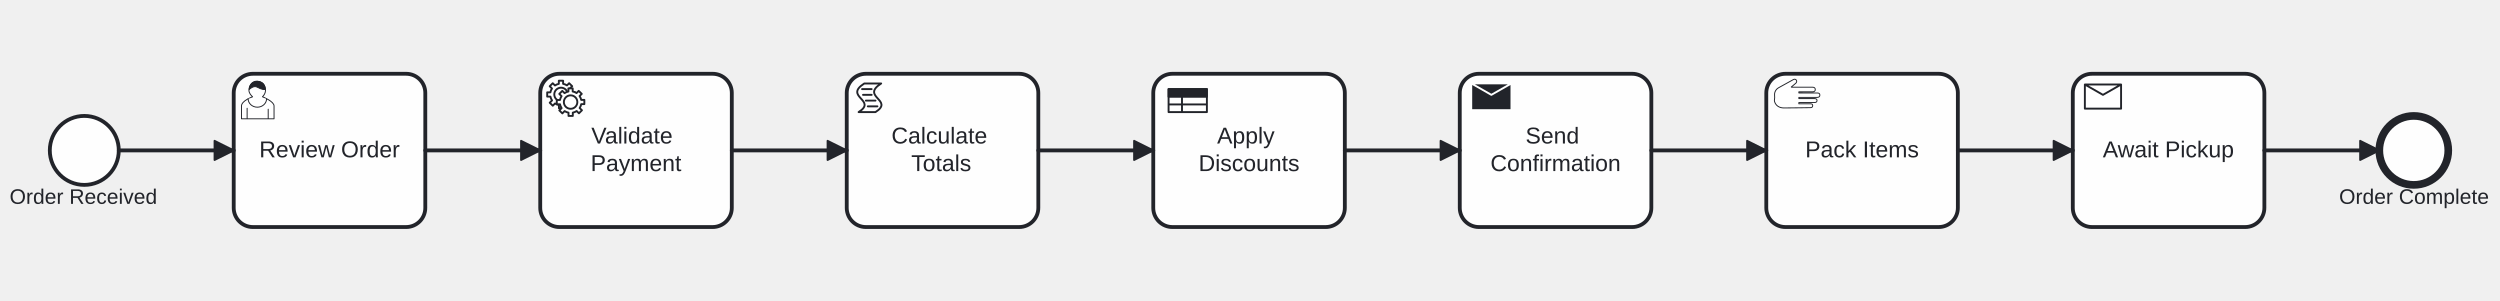
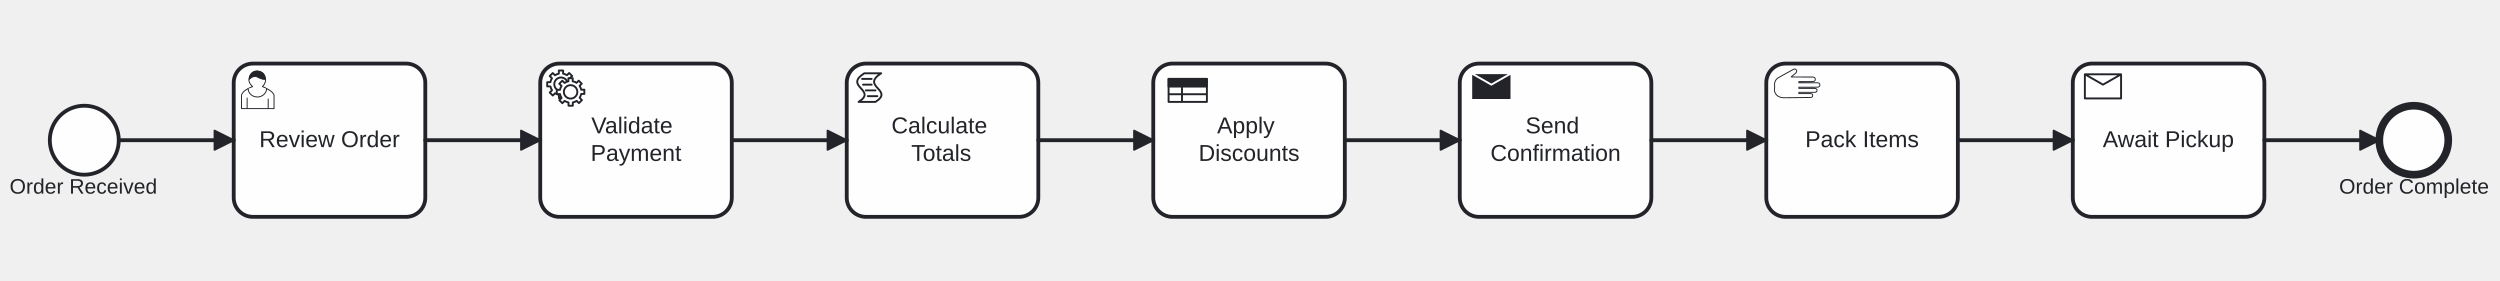
- <svg xmlns="http://www.w3.org/2000/svg" width="1471" height="177" viewBox="166 87 1305 90" version="1.1">
-   <g class="djs-group">
-     <g class="djs-element djs-shape" data-element-id="Start" transform="translate(192, 114)" style="display: block;">
+ <svg xmlns="http://www.w3.org/2000/svg" width="1471" height="165" viewBox="166 75 1305 90" version="1.1">
+   <g class="djs-group">
+     <g class="djs-element djs-shape" data-element-id="Start" style="display: block;" transform="translate(192, 102)">
      <g class="djs-visual">
        <circle cx="18" cy="18" r="18" style="stroke-linecap: round; stroke-linejoin: round; stroke: hsl(225, 10%, 15%); stroke-width: 2px; fill: white; fill-opacity: 0.95;" />
      </g>
      <rect style="fill: none; stroke-opacity: 0; stroke: white; stroke-width: 15px;" class="djs-hit djs-hit-all" x="0" y="0" width="36" height="36" />
      <circle cx="18" cy="18" r="23" style="fill: none;" class="djs-outline" />
    </g>
  </g>
  <g class="djs-group">
-     <g class="djs-element djs-shape" data-element-id="Start_label" transform="translate(171, 150)" style="display: block;">
-       <g class="djs-visual">
-         <text style="font-family: Arial, sans-serif; font-size: 11px; font-weight: normal; fill: hsl(225, 10%, 15%);" lineHeight="1.2" class="djs-label">
-           <tspan x="0" y="9.9">Order Received</tspan>
-         </text>
-       </g>
-       <rect style="fill: none; stroke-opacity: 0; stroke: white; stroke-width: 15px;" class="djs-hit djs-hit-all" x="0" y="0" width="78" height="14" />
-       <rect x="-5" y="-5" rx="4" width="88" height="24" style="fill: none;" class="djs-outline" />
-     </g>
-   </g>
-   <g class="djs-group">
-     <g class="djs-element djs-shape" data-element-id="UserTask1" transform="translate(288, 92)" style="display: block;">
+     <g class="djs-element djs-shape" data-element-id="UserTask1" style="display: block;" transform="translate(288, 80)">
      <g class="djs-visual">
        <rect x="0" y="0" width="100" height="80" rx="10" ry="10" style="stroke-linecap: round; stroke-linejoin: round; stroke: hsl(225, 10%, 15%); stroke-width: 2px; fill: white; fill-opacity: 0.95;" />
        <text style="font-family: Arial, sans-serif; font-size: 12px; font-weight: normal; fill: hsl(225, 10%, 15%);" lineHeight="1.2" class="djs-label">
          <tspan x="13.328" y="43.6">Review Order</tspan>
        </text>
        <path style="fill: white; stroke-linecap: round; stroke-linejoin: round; stroke: hsl(225, 10%, 15%); stroke-width: 0.5px;" d="m 15,12 c 0.909,-0.845 1.594,-2.049 1.594,-3.385 0,-2.554 -1.805,-4.622 -4.357,-4.622 -2.552,0 -4.288,2.068 -4.288,4.622 0,1.348 0.974,2.562 1.896,3.405 -0.529,0.187 -5.669,2.097 -5.794,4.756 v 6.718 h 17 v -6.718 c 0,-2.298 -5.528,-4.595 -6.051,-4.776 zm -8,6 l 0,5.5 m 11,0 l 0,-5" />
        <path style="fill: white; stroke-linecap: round; stroke-linejoin: round; stroke: hsl(225, 10%, 15%); stroke-width: 0.5px;" d="m 15,12 m 2.162,1.009 c 0,2.447 -2.158,4.431 -4.821,4.431 -2.665,0 -4.822,-1.981 -4.822,-4.431 " />
        <path style="fill: hsl(225, 10%, 15%); stroke-linecap: round; stroke-linejoin: round; stroke: hsl(225, 10%, 15%); stroke-width: 0.5px;" d="m 15,12 m -6.9,-3.80 c 0,0 2.251,-2.358 4.274,-1.177 2.024,1.181 4.221,1.537 4.124,0.965 -0.098,-0.57 -0.117,-3.791 -4.191,-4.136 -3.575,0.001 -4.208,3.367 -4.207,4.348 z" />
      </g>
      <rect style="fill: none; stroke-opacity: 0; stroke: white; stroke-width: 15px;" class="djs-hit djs-hit-all" x="0" y="0" width="100" height="80" />
      <rect x="-5" y="-5" rx="14" width="110" height="90" style="fill: none;" class="djs-outline" />
    </g>
  </g>
  <g class="djs-group">
-     <g class="djs-element djs-shape" data-element-id="ServiceTask1" transform="translate(448, 92)" style="display: block;">
+     <g class="djs-element djs-shape" data-element-id="ServiceTask1" style="display: block;" transform="translate(448, 80)">
      <g class="djs-visual">
        <rect x="0" y="0" width="100" height="80" rx="10" ry="10" style="stroke-linecap: round; stroke-linejoin: round; stroke: hsl(225, 10%, 15%); stroke-width: 2px; fill: white; fill-opacity: 0.95;" />
        <text style="font-family: Arial, sans-serif; font-size: 12px; font-weight: normal; fill: hsl(225, 10%, 15%);" lineHeight="1.2" class="djs-label">
          <tspan x="26.654" y="36.4">Validate </tspan>
          <tspan x="26.324" y="50.8">Payment</tspan>
        </text>
        <circle cx="5" cy="5" r="5" style="stroke-linecap: round; stroke-linejoin: round; stroke: none; stroke-width: 2px; fill: white;" transform="translate(6, 6)" />
        <path style="fill: white; stroke-linecap: round; stroke-linejoin: round; stroke: hsl(225, 10%, 15%); stroke-width: 1px;" d="m 12,18 v -1.713 c 0.352,-0.07 0.704,-0.178 1.048,-0.321 0.344,-0.145 0.666,-0.321 0.966,-0.521 l 1.194,1.18 1.567,-1.577 -1.195,-1.18 c 0.403,-0.614 0.683,-1.299 0.825,-2.018 l 1.622,-0.01 v -2.22 l -1.637,0.01 c -0.073,-0.352 -0.178,-0.7 -0.324,-1.044 -0.145,-0.344 -0.321,-0.664 -0.523,-0.962 l 1.131,-1.136 -1.583,-1.563 -1.13,1.136 c -0.614,-0.401 -1.303,-0.681 -2.023,-0.822 l 0.009,-1.619 h -2.241 l 0.004,1.631 c -0.354,0.074 -0.705,0.18 -1.05,0.324 -0.344,0.144 -0.665,0.321 -0.964,0.52 l -1.17,-1.158 -1.567,1.579 1.168,1.157 c -0.403,0.613 -0.683,1.298 -0.825,2.017 l -1.659,0.003 v 2.222 l 1.672,-0.006 c 0.073,0.351 0.18,0.702 0.324,1.045 0.145,0.344 0.321,0.664 0.523,0.961 l -1.199,1.197 1.584,1.56 1.196,-1.193 c 0.614,0.403 1.303,0.682 2.023,0.823 l 7.19e-4,1.699 h 2.227 z m 0.221,-3.996 c -1.789,0.75 -3.858,-0.093 -4.61,-1.874 -0.752,-1.783 0.091,-3.846 1.88,-4.596 1.788,-0.749 3.857,0.093 4.609,1.874 0.752,1.782 -0.091,3.846 -1.88,4.596 z" />
        <circle cx="5" cy="5" r="5" style="stroke-linecap: round; stroke-linejoin: round; stroke: none; stroke-width: 2px; fill: white;" transform="translate(11, 10)" />
        <path style="fill: white; stroke-linecap: round; stroke-linejoin: round; stroke: hsl(225, 10%, 15%); stroke-width: 1px;" d="m 17,22 v -1.713 c 0.352,-0.07 0.704,-0.178 1.048,-0.321 0.344,-0.145 0.666,-0.321 0.966,-0.521 l 1.194,1.18 1.567,-1.577 -1.195,-1.18 c 0.403,-0.614 0.683,-1.299 0.825,-2.018 l 1.622,-0.01 v -2.22 l -1.637,0.01 c -0.073,-0.352 -0.178,-0.7 -0.324,-1.044 -0.145,-0.344 -0.321,-0.664 -0.523,-0.962 l 1.131,-1.136 -1.583,-1.563 -1.13,1.136 c -0.614,-0.401 -1.303,-0.681 -2.023,-0.822 l 0.009,-1.619 h -2.241 l 0.004,1.631 c -0.354,0.074 -0.705,0.18 -1.05,0.324 -0.344,0.144 -0.665,0.321 -0.964,0.52 l -1.17,-1.158 -1.567,1.579 1.168,1.157 c -0.403,0.613 -0.683,1.298 -0.825,2.017 l -1.659,0.003 v 2.222 l 1.672,-0.006 c 0.073,0.351 0.18,0.702 0.324,1.045 0.145,0.344 0.321,0.664 0.523,0.961 l -1.199,1.197 1.584,1.56 1.196,-1.193 c 0.614,0.403 1.303,0.682 2.023,0.823 l 7.19e-4,1.699 h 2.227 z m 0.221,-3.996 c -1.789,0.75 -3.858,-0.093 -4.61,-1.874 -0.752,-1.783 0.091,-3.846 1.88,-4.596 1.788,-0.749 3.857,0.093 4.609,1.874 0.752,1.782 -0.091,3.846 -1.88,4.596 z" />
      </g>
      <rect style="fill: none; stroke-opacity: 0; stroke: white; stroke-width: 15px;" class="djs-hit djs-hit-all" x="0" y="0" width="100" height="80" />
      <rect x="-5" y="-5" rx="14" width="110" height="90" style="fill: none;" class="djs-outline" />
    </g>
  </g>
  <g class="djs-group">
-     <g class="djs-element djs-shape" data-element-id="ScriptTask1" transform="translate(608, 92)" style="display: block;">
+     <g class="djs-element djs-shape" data-element-id="ScriptTask1" style="display: block;" transform="translate(608, 80)">
      <g class="djs-visual">
        <rect x="0" y="0" width="100" height="80" rx="10" ry="10" style="stroke-linecap: round; stroke-linejoin: round; stroke: hsl(225, 10%, 15%); stroke-width: 2px; fill: white; fill-opacity: 0.95;" />
        <text style="font-family: Arial, sans-serif; font-size: 12px; font-weight: normal; fill: hsl(225, 10%, 15%);" lineHeight="1.2" class="djs-label">
          <tspan x="23.324" y="36.4">Calculate </tspan>
          <tspan x="33.662" y="50.8">Totals</tspan>
        </text>
        <path style="fill: white; stroke-linecap: round; stroke-linejoin: round; stroke: hsl(225, 10%, 15%); stroke-width: 1px;" d="m 15,20 c 9.967,-6.273 -8.001,-7.919 2.969,-14.938 l -8.803,0 c -10.97,7.019 6.998,8.665 -2.969,14.938 z m -7,-12 l 5,0 m -4.5,3 l 4.5,0 m -3,3 l 5,0m -4,3 l 5,0" />
      </g>
      <rect style="fill: none; stroke-opacity: 0; stroke: white; stroke-width: 15px;" class="djs-hit djs-hit-all" x="0" y="0" width="100" height="80" />
      <rect x="-5" y="-5" rx="14" width="110" height="90" style="fill: none;" class="djs-outline" />
    </g>
  </g>
  <g class="djs-group">
-     <g class="djs-element djs-shape" data-element-id="BRTask1" transform="translate(768, 92)" style="display: block;">
+     <g class="djs-element djs-shape" data-element-id="BRTask1" style="display: block;" transform="translate(768, 80)">
      <g class="djs-visual">
        <rect x="0" y="0" width="100" height="80" rx="10" ry="10" style="stroke-linecap: round; stroke-linejoin: round; stroke: hsl(225, 10%, 15%); stroke-width: 2px; fill: white; fill-opacity: 0.95;" />
        <text style="font-family: Arial, sans-serif; font-size: 12px; font-weight: normal; fill: hsl(225, 10%, 15%);" lineHeight="1.2" class="djs-label">
          <tspan x="33.326" y="36.4">Apply </tspan>
          <tspan x="23.66" y="50.8">Discounts</tspan>
        </text>
        <path style="fill: white; stroke-linecap: round; stroke-linejoin: round; stroke: hsl(225, 10%, 15%); stroke-width: 1px;" d="m 8,8 0,12 20,0 0,-12 zm 0,8 l 20,0 m -13,-4 l 0,8" />
        <path style="fill: hsl(225, 10%, 15%); stroke-linecap: round; stroke-linejoin: round; stroke: hsl(225, 10%, 15%); stroke-width: 1px;" d="m 8,8 0,4 20,0 0,-4 z" />
      </g>
      <rect style="fill: none; stroke-opacity: 0; stroke: white; stroke-width: 15px;" class="djs-hit djs-hit-all" x="0" y="0" width="100" height="80" />
      <rect x="-5" y="-5" rx="14" width="110" height="90" style="fill: none;" class="djs-outline" />
    </g>
  </g>
  <g class="djs-group">
-     <g class="djs-element djs-shape" data-element-id="SendTask1" transform="translate(928, 92)" style="display: block;">
+     <g class="djs-element djs-shape" data-element-id="SendTask1" style="display: block;" transform="translate(928, 80)">
      <g class="djs-visual">
        <rect x="0" y="0" width="100" height="80" rx="10" ry="10" style="stroke-linecap: round; stroke-linejoin: round; stroke: hsl(225, 10%, 15%); stroke-width: 2px; fill: white; fill-opacity: 0.95;" />
        <text style="font-family: Arial, sans-serif; font-size: 12px; font-weight: normal; fill: hsl(225, 10%, 15%);" lineHeight="1.2" class="djs-label">
          <tspan x="34.322" y="36.4">Send </tspan>
          <tspan x="15.992" y="50.8">Confirmation</tspan>
        </text>
        <path style="fill: hsl(225, 10%, 15%); stroke-linecap: round; stroke-linejoin: round; stroke: white; stroke-width: 1px;" d="m 5.985,4.998 l 0,14 l 21,0 l 0,-14 z l 10.5,6 l 10.5,-6" />
      </g>
      <rect style="fill: none; stroke-opacity: 0; stroke: white; stroke-width: 15px;" class="djs-hit djs-hit-all" x="0" y="0" width="100" height="80" />
      <rect x="-5" y="-5" rx="14" width="110" height="90" style="fill: none;" class="djs-outline" />
    </g>
  </g>
  <g class="djs-group">
-     <g class="djs-element djs-shape" data-element-id="ManualTask1" transform="translate(1088, 92)" style="display: block;">
+     <g class="djs-element djs-shape" data-element-id="ManualTask1" style="display: block;" transform="translate(1088, 80)">
      <g class="djs-visual">
        <rect x="0" y="0" width="100" height="80" rx="10" ry="10" style="stroke-linecap: round; stroke-linejoin: round; stroke: hsl(225, 10%, 15%); stroke-width: 2px; fill: white; fill-opacity: 0.95;" />
        <text style="font-family: Arial, sans-serif; font-size: 12px; font-weight: normal; fill: hsl(225, 10%, 15%);" lineHeight="1.2" class="djs-label">
          <tspan x="20.324" y="43.6">Pack Items</tspan>
        </text>
        <path style="fill: white; stroke-linecap: round; stroke-linejoin: round; stroke: hsl(225, 10%, 15%); stroke-width: 0.5px;" d="m 17,15 c 0.234,-0.01 5.604,0.008 8.029,0.004 0.808,0 1.271,-0.172 1.417,-0.752 0.227,-0.898 -0.334,-1.314 -1.338,-1.316 -2.467,-0.01 -7.886,-0.004 -8.108,-0.004 -0.014,-0.079 0.016,-0.533 0,-0.61 0.195,-0.042 8.507,0.006 9.616,0.002 0.877,-0.007 1.35,-0.438 1.353,-1.208 0.003,-0.768 -0.479,-1.09 -1.35,-1.091 -2.968,-0.002 -9.619,-0.013 -9.619,-0.013 v -0.591 c 0,0 5.052,-0.016 7.225,-0.016 0.888,-0.002 1.354,-0.416 1.351,-1.193 -0.006,-0.761 -0.492,-1.196 -1.361,-1.196 -3.473,-0.005 -10.86,-0.003 -11.083,-0.003 -0.022,-0.047 -0.045,-0.094 -0.069,-0.139 0.394,-0.319 2.041,-1.626 2.415,-2.017 0.469,-0.487 0.519,-1.165 0.162,-1.604 -0.414,-0.511 -0.973,-0.5 -1.48,-0.236 -1.461,0.764 -6.6,3.643 -7.733,4.271 -0.9,0.499 -1.516,1.253 -1.882,2.19 -0.37,0.95 -0.17,2.01 -0.166,2.979 0.004,0.718 -0.273,1.345 -0.055,2.063 0.629,2.087 2.425,3.312 4.859,3.318 4.618,0.014 9.238,-0.139 13.857,-0.158 0.755,-0.004 1.171,-0.301 1.182,-1.033 0.012,-0.754 -0.423,-0.969 -1.183,-0.973 -1.778,-0.01 -5.824,-0.004 -6.04,-0.004 10e-4,-0.084 0.003,-0.586 10e-4,-0.67 z" />
      </g>
      <rect style="fill: none; stroke-opacity: 0; stroke: white; stroke-width: 15px;" class="djs-hit djs-hit-all" x="0" y="0" width="100" height="80" />
      <rect x="-5" y="-5" rx="14" width="110" height="90" style="fill: none;" class="djs-outline" />
    </g>
  </g>
  <g class="djs-group">
-     <g class="djs-element djs-shape" data-element-id="ReceiveTask1" transform="translate(1248, 92)" style="display: block;">
+     <g class="djs-element djs-shape" data-element-id="ReceiveTask1" style="display: block;" transform="translate(1248, 80)">
      <g class="djs-visual">
        <rect x="0" y="0" width="100" height="80" rx="10" ry="10" style="stroke-linecap: round; stroke-linejoin: round; stroke: hsl(225, 10%, 15%); stroke-width: 2px; fill: white; fill-opacity: 0.95;" />
        <text style="font-family: Arial, sans-serif; font-size: 12px; font-weight: normal; fill: hsl(225, 10%, 15%);" lineHeight="1.2" class="djs-label">
          <tspan x="15.656" y="43.6">Await Pickup</tspan>
        </text>
        <path style="fill: white; stroke-linecap: round; stroke-linejoin: round; stroke: hsl(225, 10%, 15%); stroke-width: 1px;" d="m 6.3,5.6 l 0,12.6 l 18.9,0 l 0,-12.6 z l 9.45,5.4 l 9.45,-5.4" />
      </g>
      <rect style="fill: none; stroke-opacity: 0; stroke: white; stroke-width: 15px;" class="djs-hit djs-hit-all" x="0" y="0" width="100" height="80" />
      <rect x="-5" y="-5" rx="14" width="110" height="90" style="fill: none;" class="djs-outline" />
    </g>
  </g>
  <g class="djs-group">
-     <g class="djs-element djs-shape" data-element-id="End" transform="translate(1408, 114)" style="display: block;">
+     <g class="djs-element djs-shape" data-element-id="End" style="display: block;" transform="translate(1408, 102)">
      <g class="djs-visual">
        <circle cx="18" cy="18" r="18" style="stroke-linecap: round; stroke-linejoin: round; stroke: hsl(225, 10%, 15%); stroke-width: 4px; fill: white; fill-opacity: 0.95;" />
      </g>
      <rect style="fill: none; stroke-opacity: 0; stroke: white; stroke-width: 15px;" class="djs-hit djs-hit-all" x="0" y="0" width="36" height="36" />
      <circle cx="18" cy="18" r="24" style="fill: none;" class="djs-outline" />
    </g>
  </g>
  <g class="djs-group">
-     <g class="djs-element djs-shape" data-element-id="End_label" transform="translate(1387, 150)" style="display: block;">
+     <g class="djs-element djs-shape" data-element-id="Start_label" style="display: block;" transform="translate(171, 138)">
+       <g class="djs-visual">
+         <text style="font-family: Arial, sans-serif; font-size: 11px; font-weight: normal; fill: hsl(225, 10%, 15%);" lineHeight="1.2" class="djs-label">
+           <tspan x="0" y="9.9">Order Received</tspan>
+         </text>
+       </g>
+       <rect style="fill: none; stroke-opacity: 0; stroke: white; stroke-width: 15px;" class="djs-hit djs-hit-all" x="0" y="0" width="78" height="14" />
+       <rect x="-5" y="-5" rx="4" width="88" height="24" style="fill: none;" class="djs-outline" />
+     </g>
+   </g>
+   <g class="djs-group">
+     <g class="djs-element djs-shape" data-element-id="End_label" style="display: block;" transform="translate(1387, 138)">
      <g class="djs-visual">
        <text style="font-family: Arial, sans-serif; font-size: 11px; font-weight: normal; fill: hsl(225, 10%, 15%);" lineHeight="1.2" class="djs-label">
          <tspan x="0" y="9.9">Order Complete</tspan>
        </text>
      </g>
      <rect style="fill: none; stroke-opacity: 0; stroke: white; stroke-width: 15px;" class="djs-hit djs-hit-all" x="0" y="0" width="79" height="14" />
      <rect x="-5" y="-5" rx="4" width="89" height="24" style="fill: none;" class="djs-outline" />
    </g>
  </g>
  <g class="djs-group">
    <g class="djs-element djs-connection" data-element-id="Flow1" style="display: block;">
      <g class="djs-visual">
        <defs>
          <marker id="marker-seq-0" viewBox="0 0 20 20" refX="11" refY="10" markerWidth="10" markerHeight="10" orient="auto">
            <path d="M 1 5 L 11 10 L 1 15 Z" style="stroke-linecap: round; stroke-linejoin: round; stroke: hsl(225, 10%, 15%); stroke-width: 1px; fill: hsl(225, 10%, 15%);" />
          </marker>
        </defs>
-         <path style="fill: none; stroke-linecap: round; stroke-linejoin: round; stroke: hsl(225, 10%, 15%); stroke-width: 2px; marker-end: url(#marker-seq-0);" data-corner-radius="5" d="M228,132L288,132" />
-       </g>
-       <path d="M228,132L288,132" style="fill: none; stroke-opacity: 0; stroke: white; stroke-width: 15px;" class="djs-hit djs-hit-stroke" />
-       <rect x="223" y="127" rx="4" width="70" height="10" style="fill: none;" class="djs-outline" />
+         <path style="fill: none; stroke-linecap: round; stroke-linejoin: round; stroke: hsl(225, 10%, 15%); stroke-width: 2px; marker-end: url(#marker-seq-0);" data-corner-radius="5" d="M228,120L288,120" />
+       </g>
+       <path d="M228,120L288,120" style="fill: none; stroke-opacity: 0; stroke: white; stroke-width: 15px;" class="djs-hit djs-hit-stroke" />
+       <rect x="223" y="115" rx="4" width="70" height="10" style="fill: none;" class="djs-outline" />
    </g>
  </g>
  <g class="djs-group">
    <g class="djs-element djs-connection" data-element-id="Flow2" style="display: block;">
      <g class="djs-visual">
        <defs>
          <marker id="marker-seq-1" viewBox="0 0 20 20" refX="11" refY="10" markerWidth="10" markerHeight="10" orient="auto">
            <path d="M 1 5 L 11 10 L 1 15 Z" style="stroke-linecap: round; stroke-linejoin: round; stroke: hsl(225, 10%, 15%); stroke-width: 1px; fill: hsl(225, 10%, 15%);" />
          </marker>
        </defs>
-         <path style="fill: none; stroke-linecap: round; stroke-linejoin: round; stroke: hsl(225, 10%, 15%); stroke-width: 2px; marker-end: url(#marker-seq-1);" data-corner-radius="5" d="M388,132L448,132" />
-       </g>
-       <path d="M388,132L448,132" style="fill: none; stroke-opacity: 0; stroke: white; stroke-width: 15px;" class="djs-hit djs-hit-stroke" />
-       <rect x="383" y="127" rx="4" width="70" height="10" style="fill: none;" class="djs-outline" />
+         <path style="fill: none; stroke-linecap: round; stroke-linejoin: round; stroke: hsl(225, 10%, 15%); stroke-width: 2px; marker-end: url(#marker-seq-1);" data-corner-radius="5" d="M388,120L448,120" />
+       </g>
+       <path d="M388,120L448,120" style="fill: none; stroke-opacity: 0; stroke: white; stroke-width: 15px;" class="djs-hit djs-hit-stroke" />
+       <rect x="383" y="115" rx="4" width="70" height="10" style="fill: none;" class="djs-outline" />
    </g>
  </g>
  <g class="djs-group">
    <g class="djs-element djs-connection" data-element-id="Flow3" style="display: block;">
      <g class="djs-visual">
        <defs>
          <marker id="marker-seq-2" viewBox="0 0 20 20" refX="11" refY="10" markerWidth="10" markerHeight="10" orient="auto">
            <path d="M 1 5 L 11 10 L 1 15 Z" style="stroke-linecap: round; stroke-linejoin: round; stroke: hsl(225, 10%, 15%); stroke-width: 1px; fill: hsl(225, 10%, 15%);" />
          </marker>
        </defs>
-         <path style="fill: none; stroke-linecap: round; stroke-linejoin: round; stroke: hsl(225, 10%, 15%); stroke-width: 2px; marker-end: url(#marker-seq-2);" data-corner-radius="5" d="M548,132L608,132" />
-       </g>
-       <path d="M548,132L608,132" style="fill: none; stroke-opacity: 0; stroke: white; stroke-width: 15px;" class="djs-hit djs-hit-stroke" />
-       <rect x="543" y="127" rx="4" width="70" height="10" style="fill: none;" class="djs-outline" />
+         <path style="fill: none; stroke-linecap: round; stroke-linejoin: round; stroke: hsl(225, 10%, 15%); stroke-width: 2px; marker-end: url(#marker-seq-2);" data-corner-radius="5" d="M548,120L608,120" />
+       </g>
+       <path d="M548,120L608,120" style="fill: none; stroke-opacity: 0; stroke: white; stroke-width: 15px;" class="djs-hit djs-hit-stroke" />
+       <rect x="543" y="115" rx="4" width="70" height="10" style="fill: none;" class="djs-outline" />
    </g>
  </g>
  <g class="djs-group">
    <g class="djs-element djs-connection" data-element-id="Flow4" style="display: block;">
      <g class="djs-visual">
        <defs>
          <marker id="marker-seq-3" viewBox="0 0 20 20" refX="11" refY="10" markerWidth="10" markerHeight="10" orient="auto">
            <path d="M 1 5 L 11 10 L 1 15 Z" style="stroke-linecap: round; stroke-linejoin: round; stroke: hsl(225, 10%, 15%); stroke-width: 1px; fill: hsl(225, 10%, 15%);" />
          </marker>
        </defs>
-         <path style="fill: none; stroke-linecap: round; stroke-linejoin: round; stroke: hsl(225, 10%, 15%); stroke-width: 2px; marker-end: url(#marker-seq-3);" data-corner-radius="5" d="M708,132L768,132" />
-       </g>
-       <path d="M708,132L768,132" style="fill: none; stroke-opacity: 0; stroke: white; stroke-width: 15px;" class="djs-hit djs-hit-stroke" />
-       <rect x="703" y="127" rx="4" width="70" height="10" style="fill: none;" class="djs-outline" />
+         <path style="fill: none; stroke-linecap: round; stroke-linejoin: round; stroke: hsl(225, 10%, 15%); stroke-width: 2px; marker-end: url(#marker-seq-3);" data-corner-radius="5" d="M708,120L768,120" />
+       </g>
+       <path d="M708,120L768,120" style="fill: none; stroke-opacity: 0; stroke: white; stroke-width: 15px;" class="djs-hit djs-hit-stroke" />
+       <rect x="703" y="115" rx="4" width="70" height="10" style="fill: none;" class="djs-outline" />
    </g>
  </g>
  <g class="djs-group">
    <g class="djs-element djs-connection" data-element-id="Flow5" style="display: block;">
      <g class="djs-visual">
        <defs>
          <marker id="marker-seq-4" viewBox="0 0 20 20" refX="11" refY="10" markerWidth="10" markerHeight="10" orient="auto">
            <path d="M 1 5 L 11 10 L 1 15 Z" style="stroke-linecap: round; stroke-linejoin: round; stroke: hsl(225, 10%, 15%); stroke-width: 1px; fill: hsl(225, 10%, 15%);" />
          </marker>
        </defs>
-         <path style="fill: none; stroke-linecap: round; stroke-linejoin: round; stroke: hsl(225, 10%, 15%); stroke-width: 2px; marker-end: url(#marker-seq-4);" data-corner-radius="5" d="M868,132L928,132" />
-       </g>
-       <path d="M868,132L928,132" style="fill: none; stroke-opacity: 0; stroke: white; stroke-width: 15px;" class="djs-hit djs-hit-stroke" />
-       <rect x="863" y="127" rx="4" width="70" height="10" style="fill: none;" class="djs-outline" />
+         <path style="fill: none; stroke-linecap: round; stroke-linejoin: round; stroke: hsl(225, 10%, 15%); stroke-width: 2px; marker-end: url(#marker-seq-4);" data-corner-radius="5" d="M868,120L928,120" />
+       </g>
+       <path d="M868,120L928,120" style="fill: none; stroke-opacity: 0; stroke: white; stroke-width: 15px;" class="djs-hit djs-hit-stroke" />
+       <rect x="863" y="115" rx="4" width="70" height="10" style="fill: none;" class="djs-outline" />
    </g>
  </g>
  <g class="djs-group">
    <g class="djs-element djs-connection" data-element-id="Flow6" style="display: block;">
      <g class="djs-visual">
        <defs>
          <marker id="marker-seq-5" viewBox="0 0 20 20" refX="11" refY="10" markerWidth="10" markerHeight="10" orient="auto">
            <path d="M 1 5 L 11 10 L 1 15 Z" style="stroke-linecap: round; stroke-linejoin: round; stroke: hsl(225, 10%, 15%); stroke-width: 1px; fill: hsl(225, 10%, 15%);" />
          </marker>
        </defs>
-         <path style="fill: none; stroke-linecap: round; stroke-linejoin: round; stroke: hsl(225, 10%, 15%); stroke-width: 2px; marker-end: url(#marker-seq-5);" data-corner-radius="5" d="M1028,132L1088,132" />
-       </g>
-       <path d="M1028,132L1088,132" style="fill: none; stroke-opacity: 0; stroke: white; stroke-width: 15px;" class="djs-hit djs-hit-stroke" />
-       <rect x="1023" y="127" rx="4" width="70" height="10" style="fill: none;" class="djs-outline" />
+         <path style="fill: none; stroke-linecap: round; stroke-linejoin: round; stroke: hsl(225, 10%, 15%); stroke-width: 2px; marker-end: url(#marker-seq-5);" data-corner-radius="5" d="M1028,120L1088,120" />
+       </g>
+       <path d="M1028,120L1088,120" style="fill: none; stroke-opacity: 0; stroke: white; stroke-width: 15px;" class="djs-hit djs-hit-stroke" />
+       <rect x="1023" y="115" rx="4" width="70" height="10" style="fill: none;" class="djs-outline" />
    </g>
  </g>
  <g class="djs-group">
    <g class="djs-element djs-connection" data-element-id="Flow7" style="display: block;">
      <g class="djs-visual">
        <defs>
          <marker id="marker-seq-6" viewBox="0 0 20 20" refX="11" refY="10" markerWidth="10" markerHeight="10" orient="auto">
            <path d="M 1 5 L 11 10 L 1 15 Z" style="stroke-linecap: round; stroke-linejoin: round; stroke: hsl(225, 10%, 15%); stroke-width: 1px; fill: hsl(225, 10%, 15%);" />
          </marker>
        </defs>
-         <path style="fill: none; stroke-linecap: round; stroke-linejoin: round; stroke: hsl(225, 10%, 15%); stroke-width: 2px; marker-end: url(#marker-seq-6);" data-corner-radius="5" d="M1188,132L1248,132" />
-       </g>
-       <path d="M1188,132L1248,132" style="fill: none; stroke-opacity: 0; stroke: white; stroke-width: 15px;" class="djs-hit djs-hit-stroke" />
-       <rect x="1183" y="127" rx="4" width="70" height="10" style="fill: none;" class="djs-outline" />
+         <path style="fill: none; stroke-linecap: round; stroke-linejoin: round; stroke: hsl(225, 10%, 15%); stroke-width: 2px; marker-end: url(#marker-seq-6);" data-corner-radius="5" d="M1188,120L1248,120" />
+       </g>
+       <path d="M1188,120L1248,120" style="fill: none; stroke-opacity: 0; stroke: white; stroke-width: 15px;" class="djs-hit djs-hit-stroke" />
+       <rect x="1183" y="115" rx="4" width="70" height="10" style="fill: none;" class="djs-outline" />
    </g>
  </g>
  <g class="djs-group">
    <g class="djs-element djs-connection" data-element-id="Flow8" style="display: block;">
      <g class="djs-visual">
        <defs>
          <marker id="marker-seq-7" viewBox="0 0 20 20" refX="11" refY="10" markerWidth="10" markerHeight="10" orient="auto">
            <path d="M 1 5 L 11 10 L 1 15 Z" style="stroke-linecap: round; stroke-linejoin: round; stroke: hsl(225, 10%, 15%); stroke-width: 1px; fill: hsl(225, 10%, 15%);" />
          </marker>
        </defs>
-         <path style="fill: none; stroke-linecap: round; stroke-linejoin: round; stroke: hsl(225, 10%, 15%); stroke-width: 2px; marker-end: url(#marker-seq-7);" data-corner-radius="5" d="M1348,132L1408,132" />
-       </g>
-       <path d="M1348,132L1408,132" style="fill: none; stroke-opacity: 0; stroke: white; stroke-width: 15px;" class="djs-hit djs-hit-stroke" />
-       <rect x="1343" y="127" rx="4" width="70" height="10" style="fill: none;" class="djs-outline" />
+         <path style="fill: none; stroke-linecap: round; stroke-linejoin: round; stroke: hsl(225, 10%, 15%); stroke-width: 2px; marker-end: url(#marker-seq-7);" data-corner-radius="5" d="M1348,120L1408,120" />
+       </g>
+       <path d="M1348,120L1408,120" style="fill: none; stroke-opacity: 0; stroke: white; stroke-width: 15px;" class="djs-hit djs-hit-stroke" />
+       <rect x="1343" y="115" rx="4" width="70" height="10" style="fill: none;" class="djs-outline" />
    </g>
  </g>
</svg>
